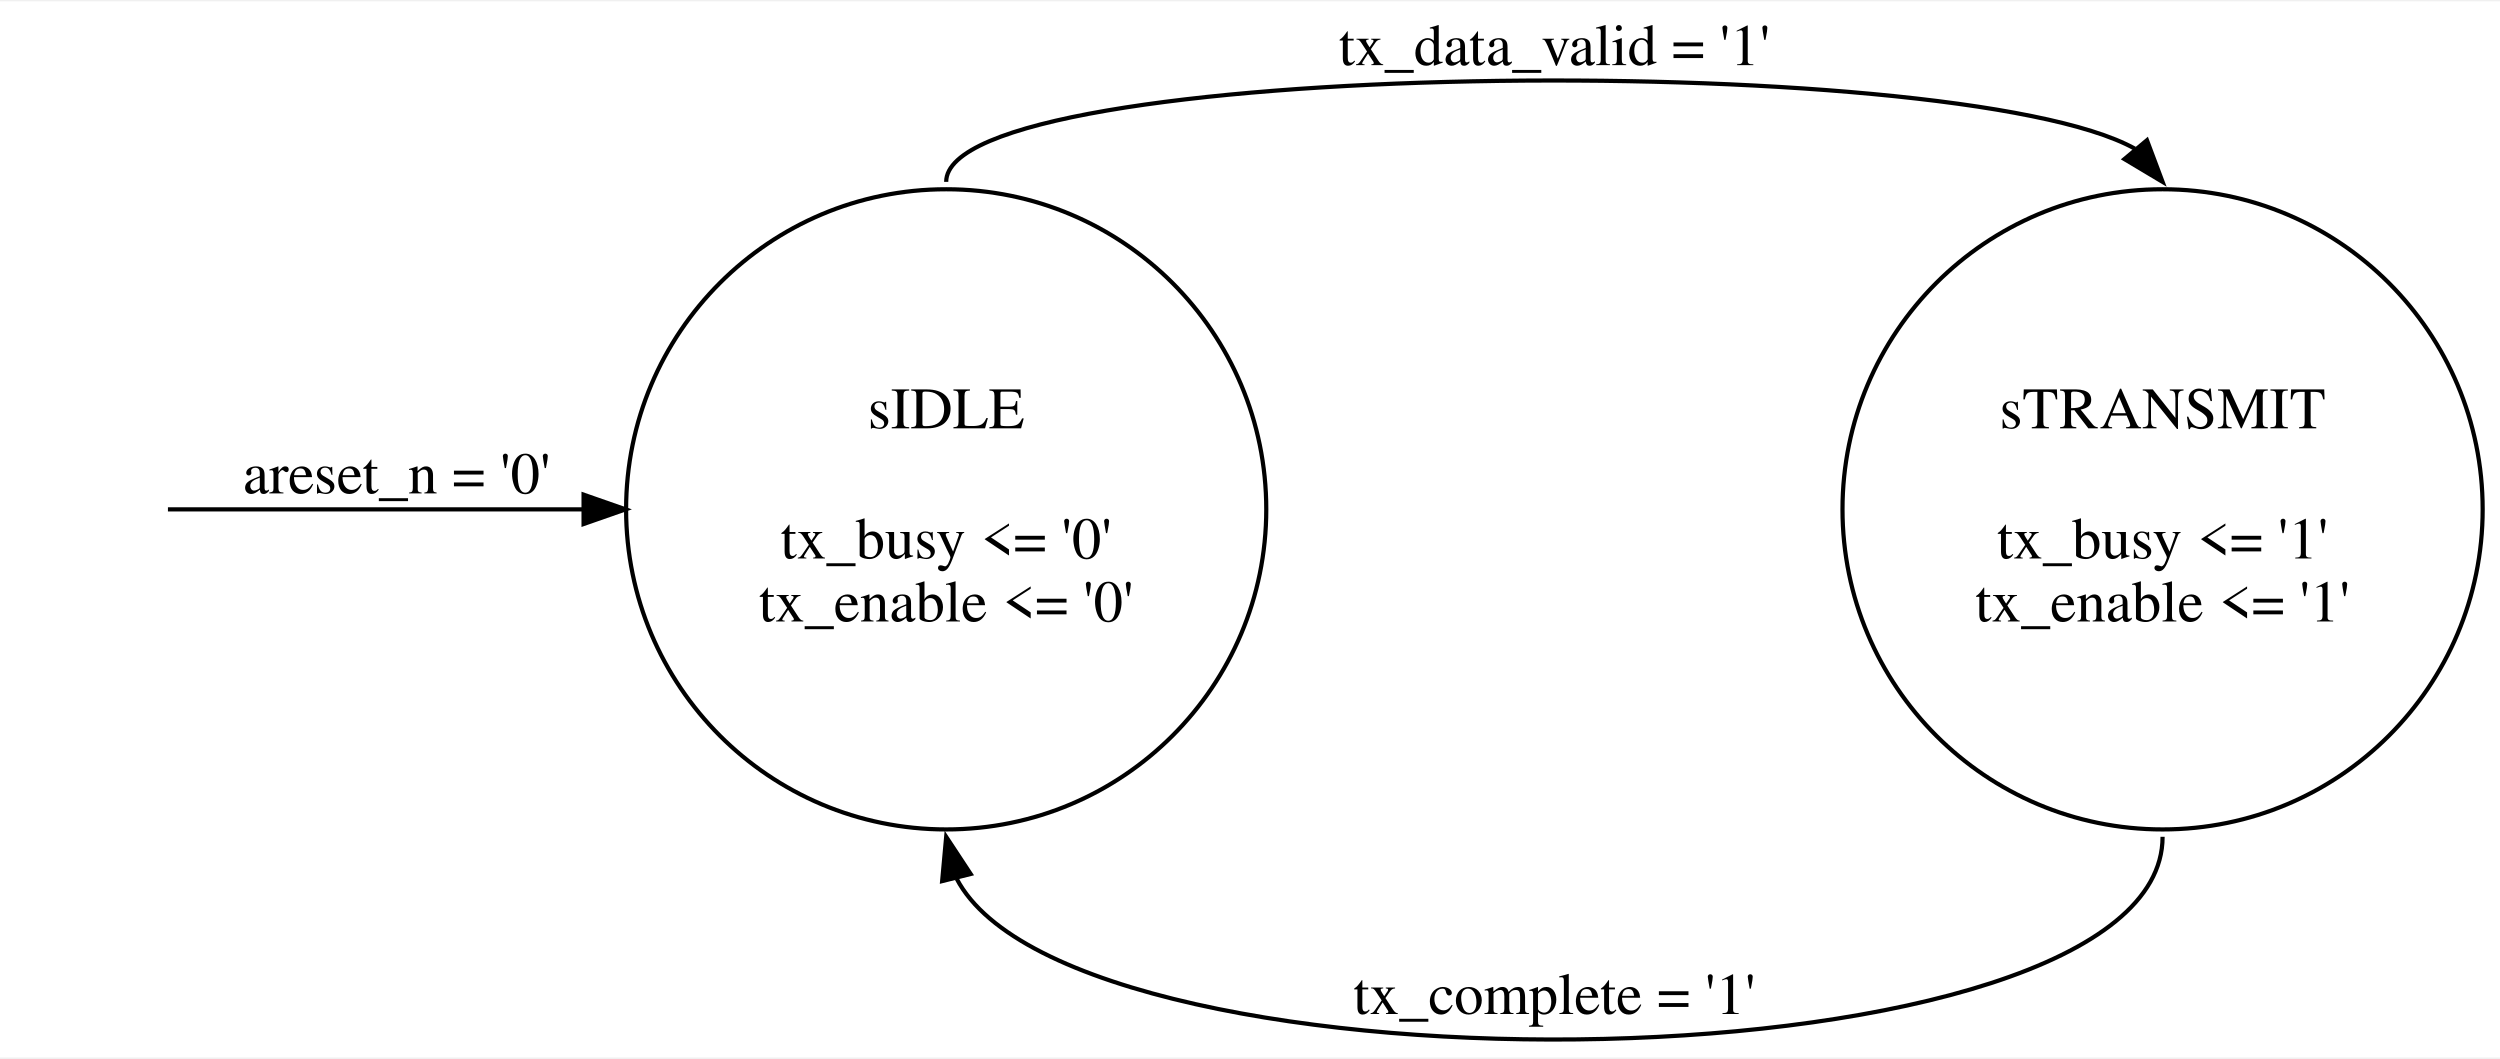
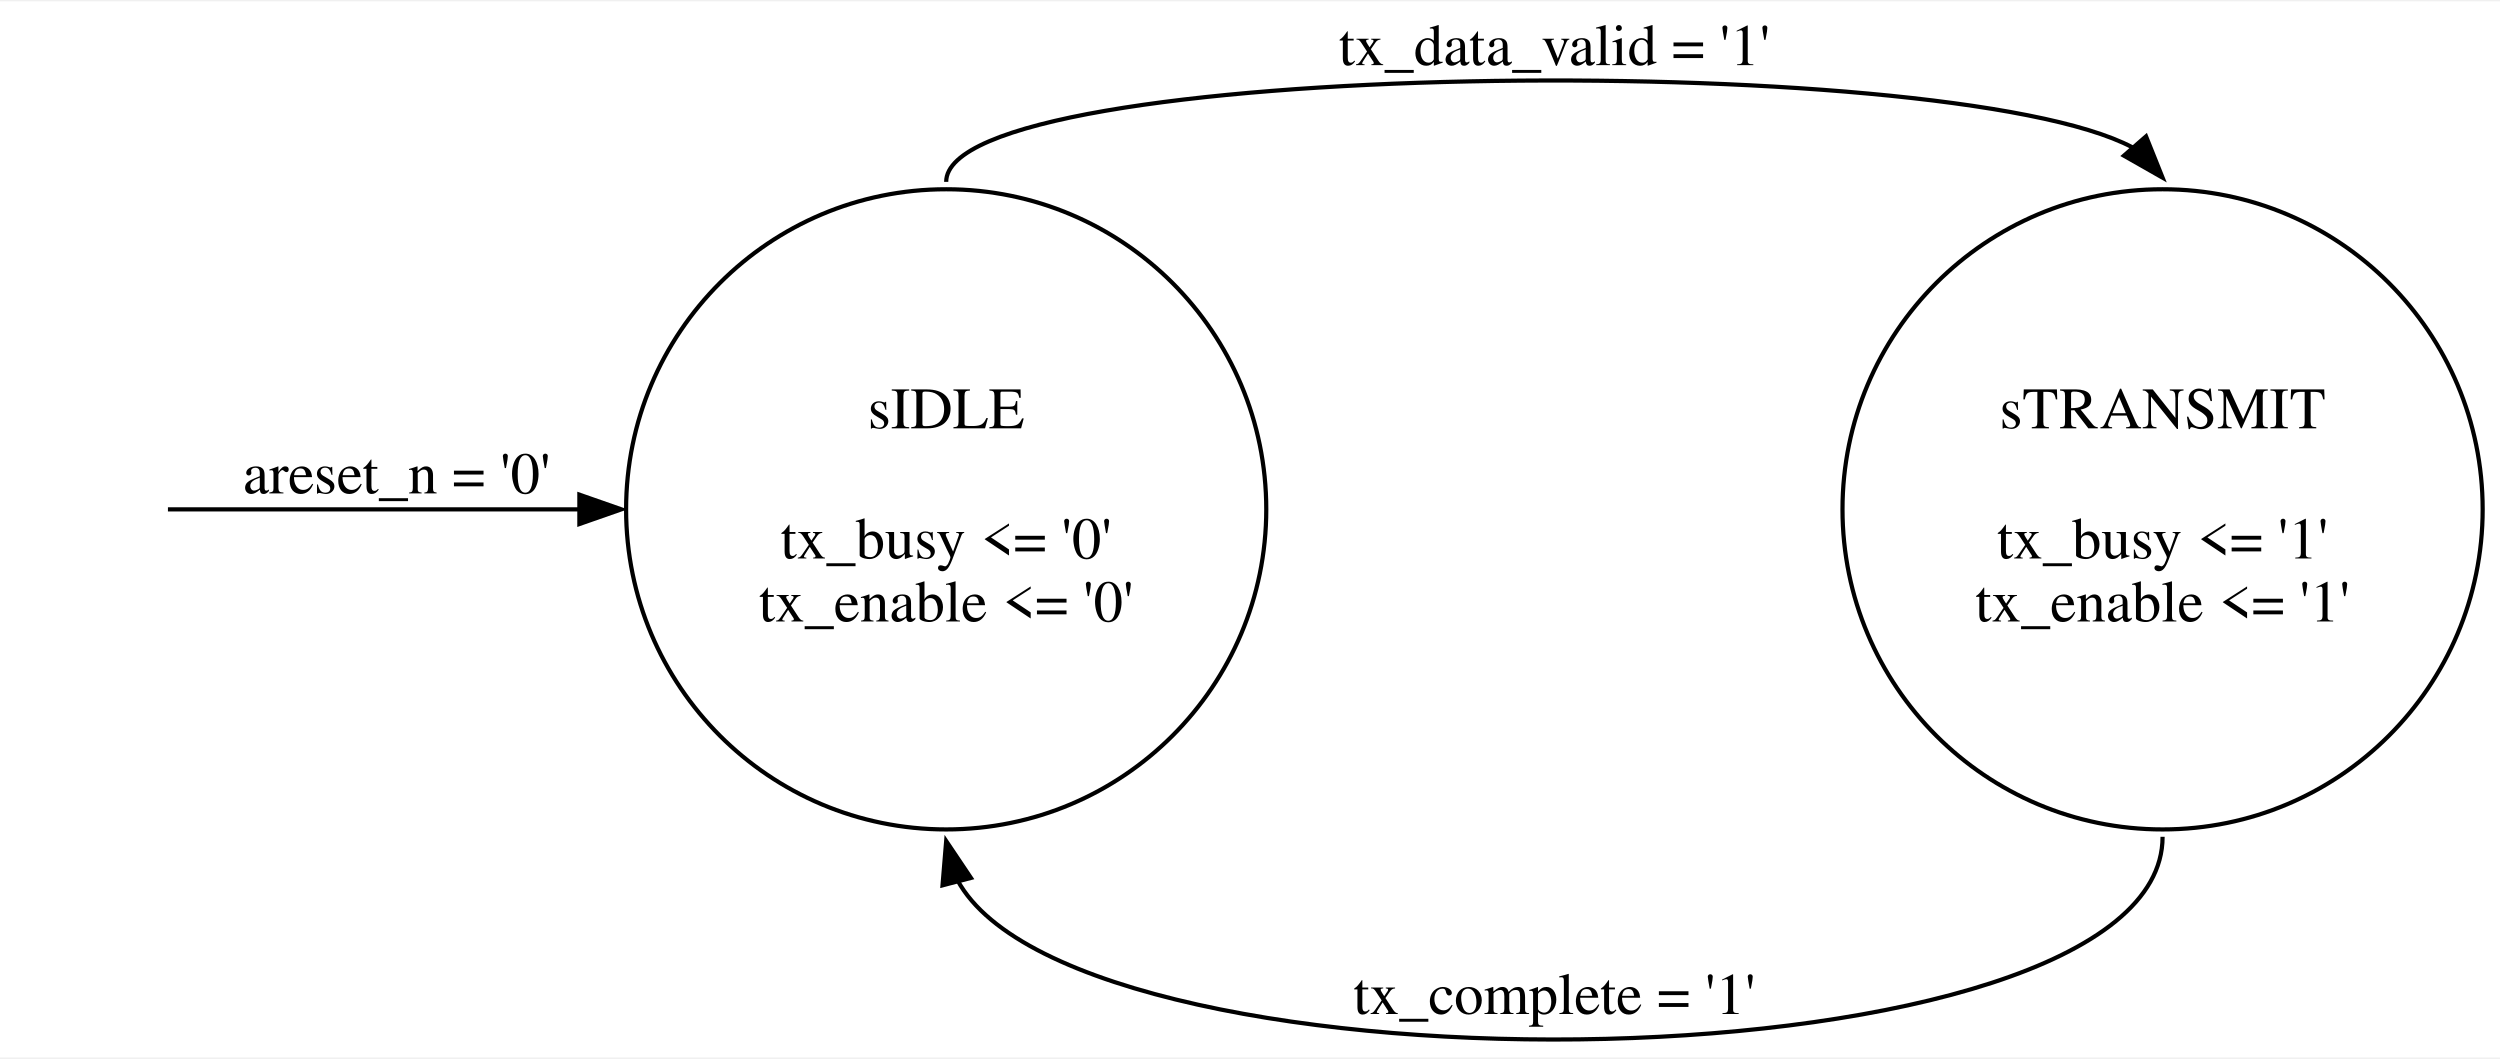
<svg xmlns="http://www.w3.org/2000/svg" width="595pt" height="252pt" viewBox="0.00 0.00 595.47 251.56">
  <g id="graph0" class="graph" transform="scale(1 1) rotate(0) translate(4 247.56)">
    <polygon fill="white" stroke="none" points="-4,4 -4,-247.56 591.47,-247.56 591.47,4 -4,4" />
    <g id="node1" class="node">
      <ellipse fill="none" stroke="white" cx="18" cy="-126.56" rx="18" ry="18" />
    </g>
    <g id="node2" class="node">
      <ellipse fill="none" stroke="black" cx="221.37" cy="-126.56" rx="76.24" ry="76.24" />
      <text text-anchor="middle" x="221.37" y="-145.86" font-family="Times,serif" font-size="14.00">sIDLE</text>
      <text text-anchor="middle" x="221.37" y="-114.86" font-family="Times,serif" font-size="14.00"> tx_busy &lt;= '0'</text>
      <text text-anchor="middle" x="221.37" y="-99.86" font-family="Times,serif" font-size="14.00"> tx_enable &lt;= '0'</text>
    </g>
    <g id="edge1" class="edge">
-       <path fill="none" stroke="black" d="M36,-126.56C80.85,-126.56 94.56,-126.56 134.78,-126.56" />
-       <polygon fill="black" stroke="black" points="135,-130.06 145,-126.56 135,-123.06 135,-130.06" />
+       <path fill="none" stroke="black" d="M36,-126.56C80.57,-126.56 94.38,-126.56 134.02,-126.56" />
+       <polygon fill="black" stroke="black" points="134,-130.06 144,-126.56 134,-123.06 134,-130.06" />
      <text text-anchor="middle" x="90.5" y="-130.36" font-family="Times,serif" font-size="14.00">areset_n = '0'</text>
    </g>
    <g id="node3" class="node">
      <ellipse fill="none" stroke="black" cx="511.1" cy="-126.56" rx="76.24" ry="76.24" />
      <text text-anchor="middle" x="511.1" y="-145.86" font-family="Times,serif" font-size="14.00">sTRANSMIT</text>
      <text text-anchor="middle" x="511.1" y="-114.86" font-family="Times,serif" font-size="14.00"> tx_busy &lt;= '1'</text>
      <text text-anchor="middle" x="511.1" y="-99.86" font-family="Times,serif" font-size="14.00"> tx_enable &lt;= '1'</text>
    </g>
    <g id="edge2" class="edge">
-       <path fill="none" stroke="black" d="M221.37,-204.56C221.37,-233.86 461.38,-236.49 504.51,-212.46" />
-       <polygon fill="black" stroke="black" points="507.38,-214.48 511.1,-204.56 502.01,-209.99 507.38,-214.48" />
+       <path fill="none" stroke="black" d="M221.37,-204.56C221.37,-233.74 459.32,-236.47 503.94,-212.77" />
+       <polygon fill="black" stroke="black" points="507.16,-215.4 511.1,-205.56 501.89,-210.8 507.16,-215.4" />
      <text text-anchor="middle" x="366.24" y="-232.36" font-family="Times,serif" font-size="14.00">tx_data_valid = '1'</text>
    </g>
    <g id="edge3" class="edge">
-       <path fill="none" stroke="black" d="M511.1,-48.56C511.1,12.3 252.19,15.63 223.87,-38.58" />
-       <polygon fill="black" stroke="black" points="220.41,-38.01 221.37,-48.56 227.2,-39.71 220.41,-38.01" />
+       <path fill="none" stroke="black" d="M511.1,-48.56C511.1,12.17 253.26,15.61 224.05,-38.24" />
+       <polygon fill="black" stroke="black" points="220.5,-37.01 221.37,-47.56 227.27,-38.77 220.5,-37.01" />
      <text text-anchor="middle" x="366.24" y="-6.36" font-family="Times,serif" font-size="14.00">tx_complete = '1'</text>
    </g>
  </g>
</svg>
